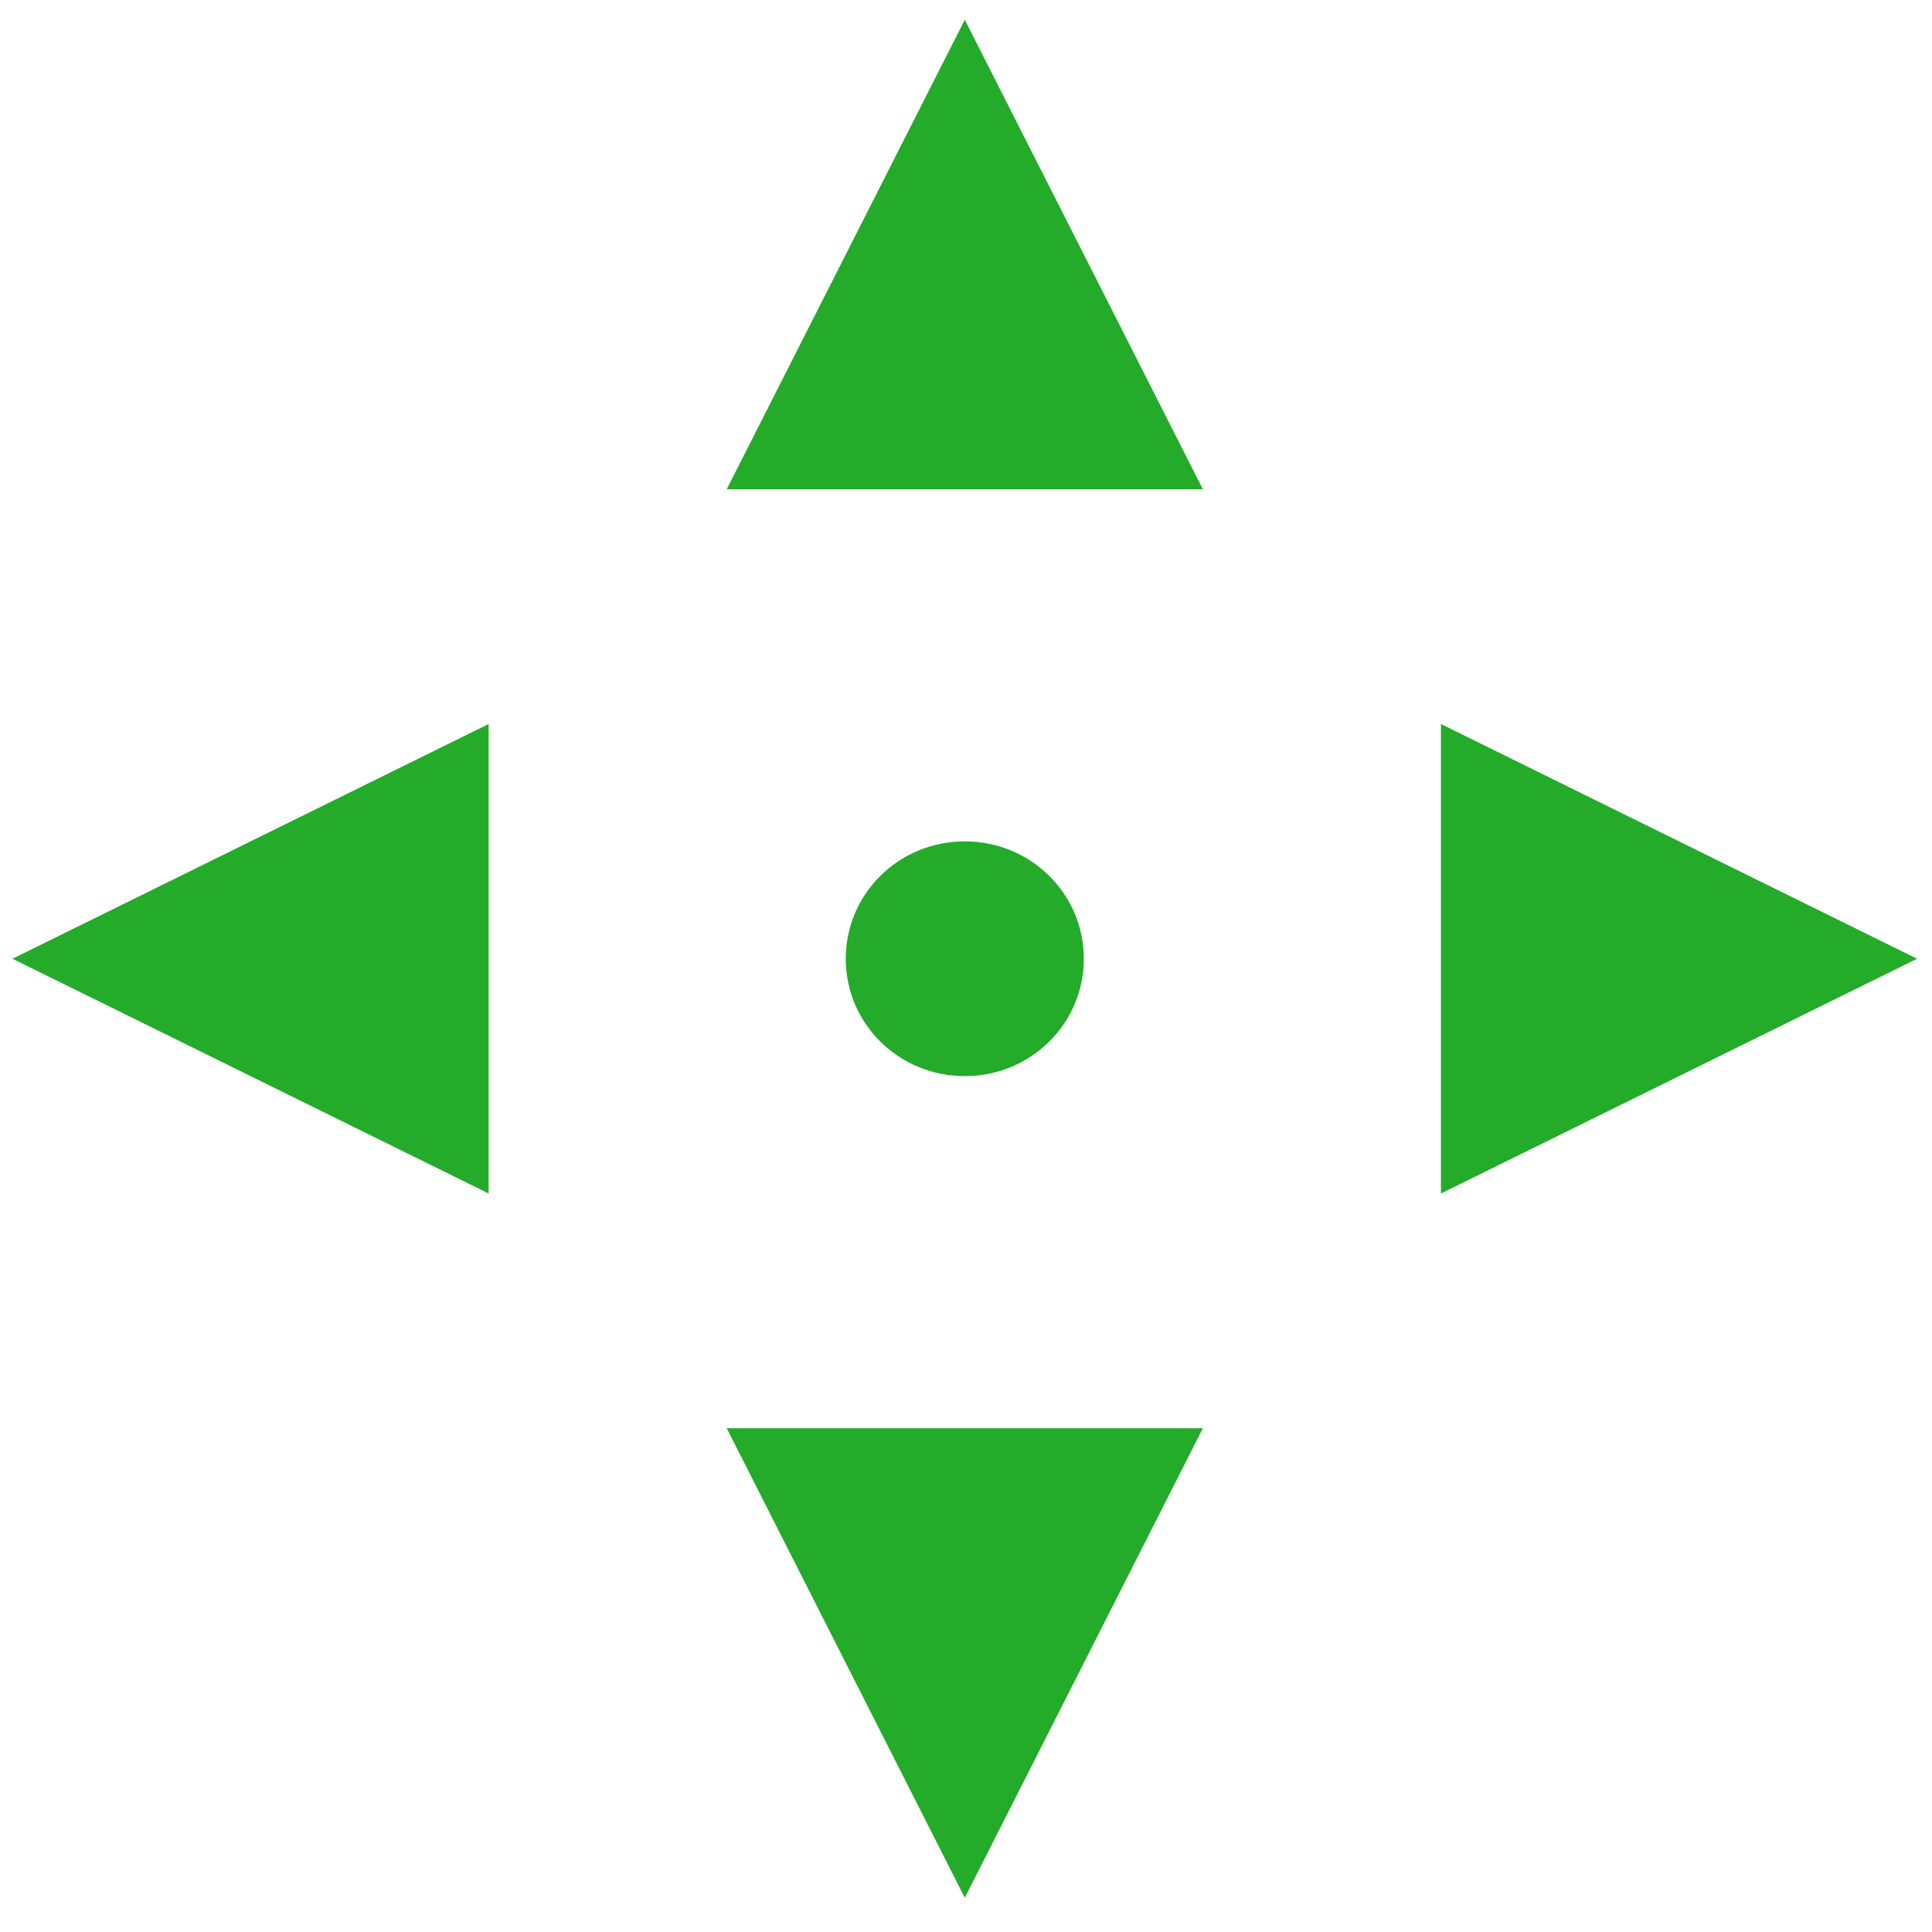
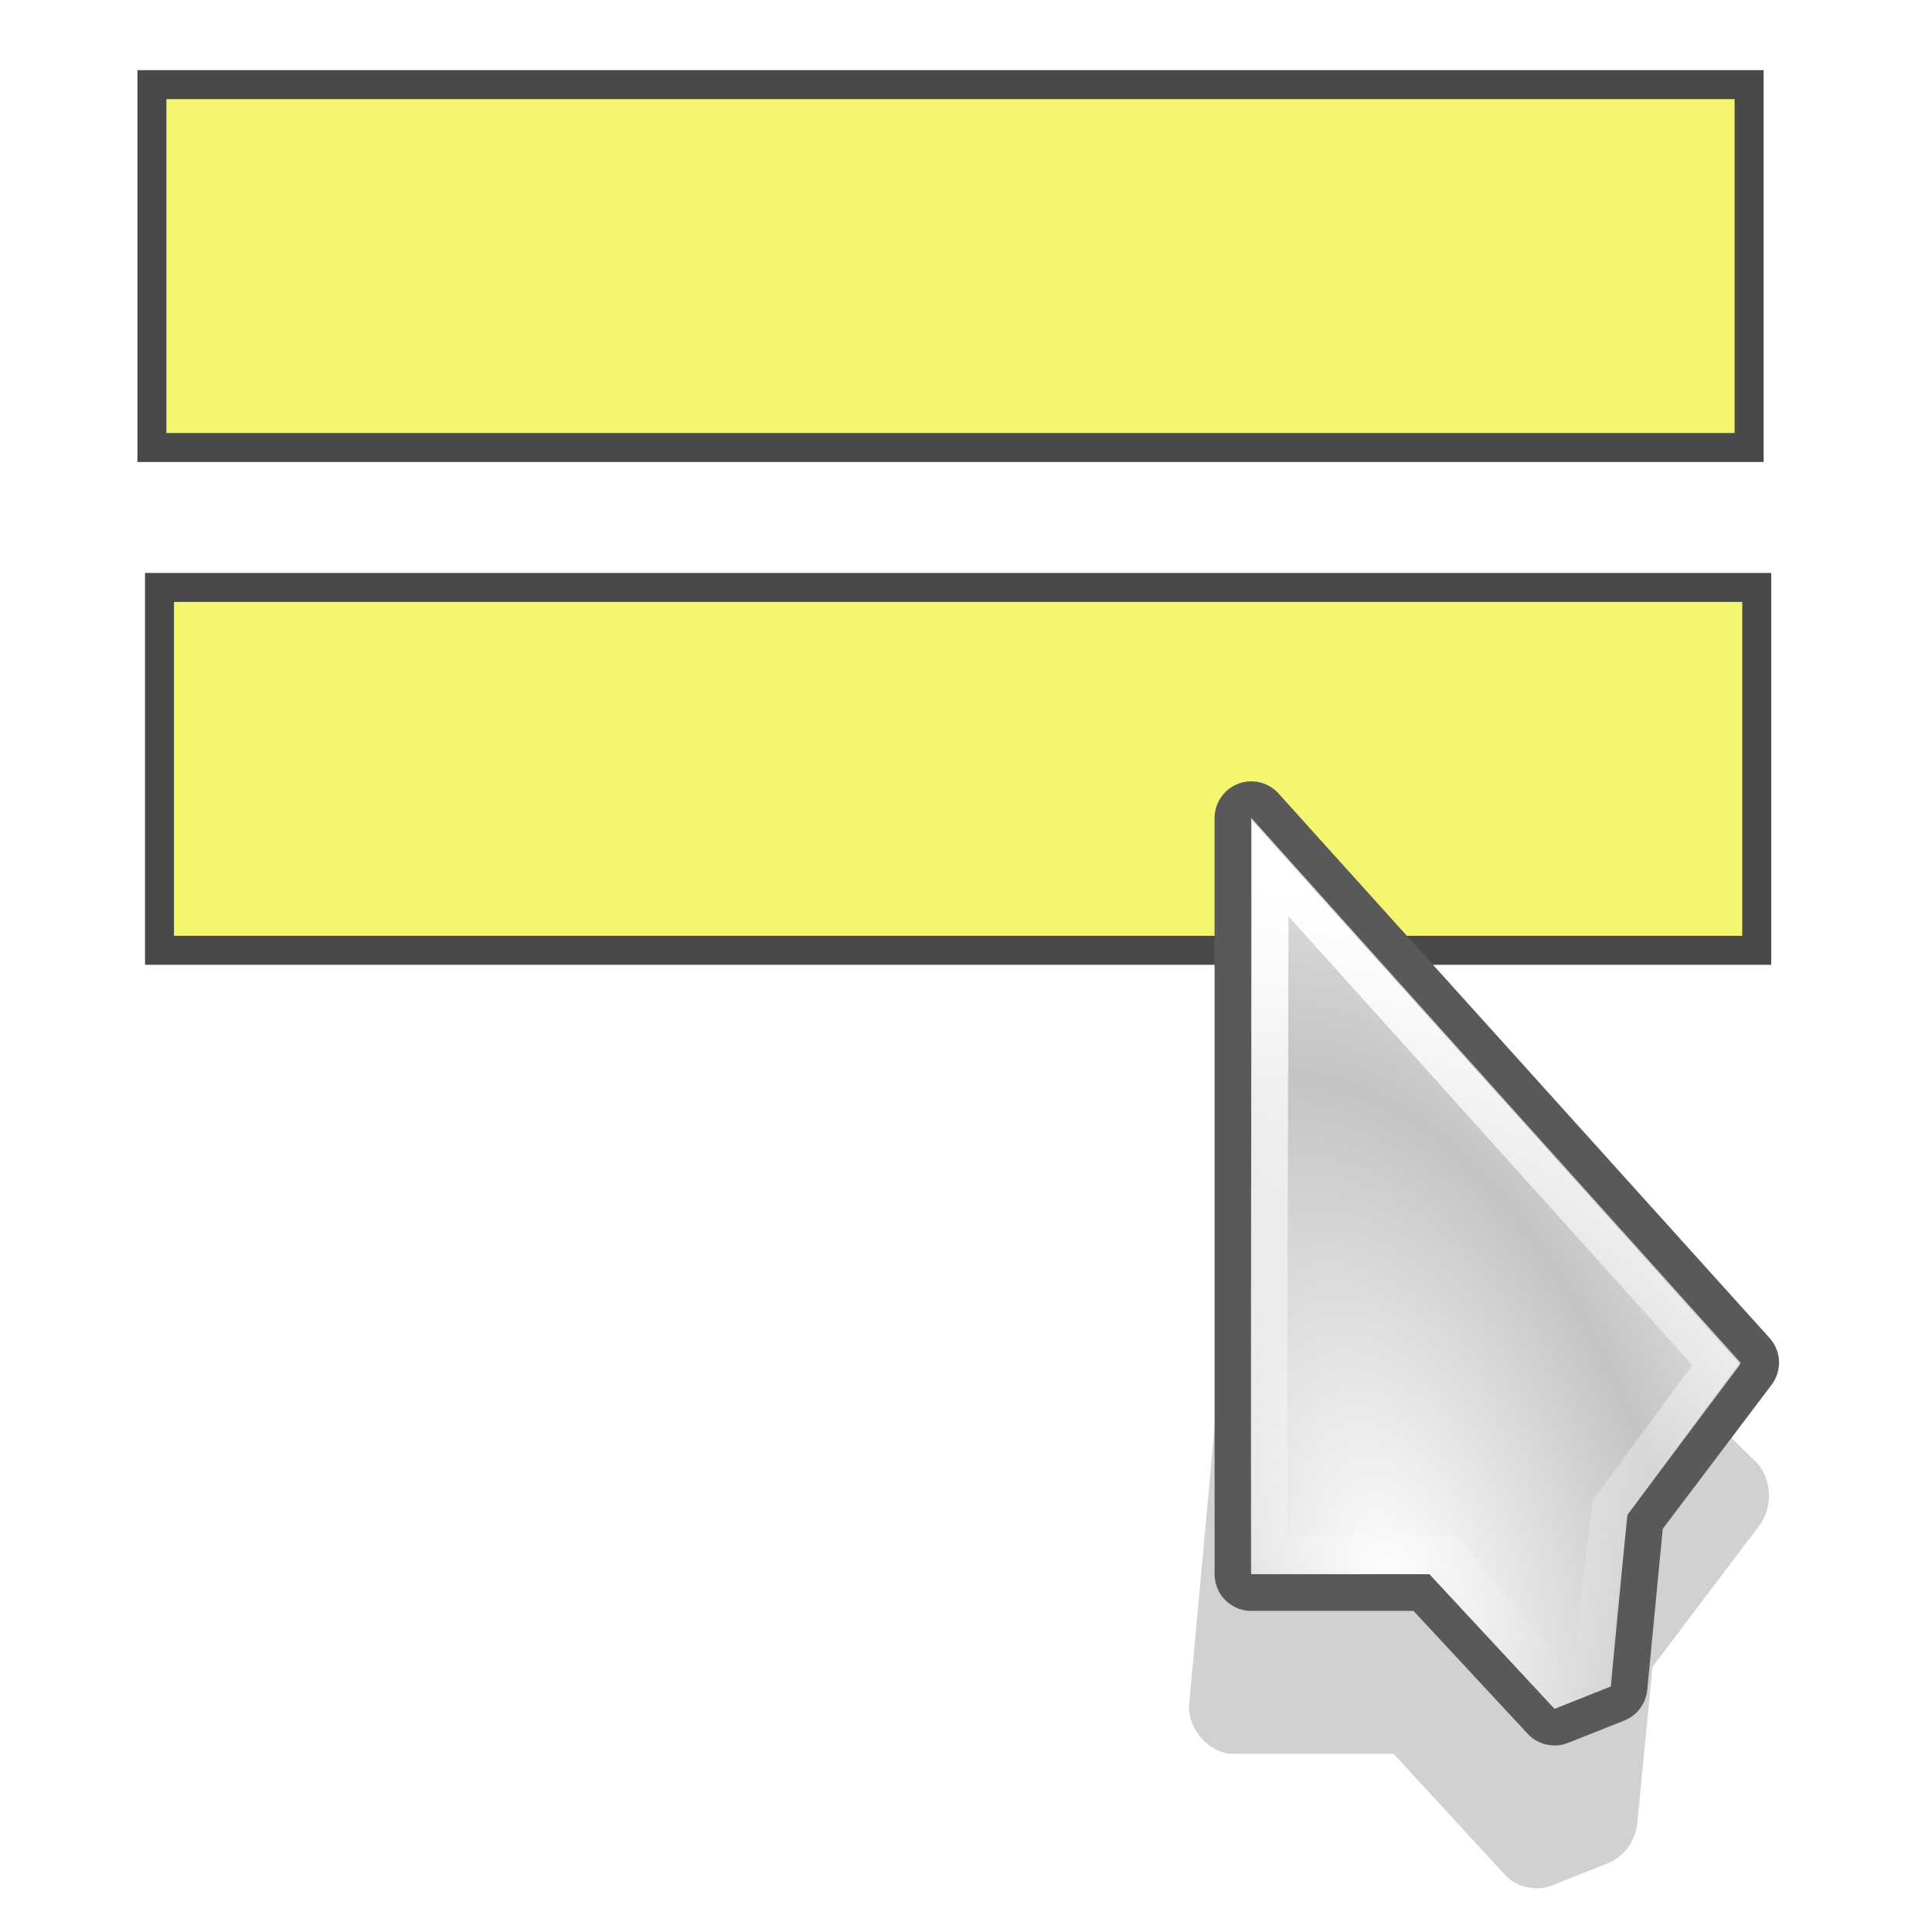
- <svg xmlns="http://www.w3.org/2000/svg" viewBox="0 0 24 24" version="1.1" id="svg94">
-   <defs id="defs3051">
-     <style type="text/css" id="current-color-scheme">
-       .ColorScheme-Text {
-         color:#232629;
-       }
-       </style>
+ <svg xmlns="http://www.w3.org/2000/svg" xmlns:xlink="http://www.w3.org/1999/xlink" width="32" height="32" id="svg10643" version="1.0">
+   <defs id="defs10645">
+     <linearGradient id="linearGradient3233">
+       <stop style="stop-color:#ffffff;stop-opacity:1;" offset="0" id="stop3235" />
+       <stop style="stop-color:#ffffff;stop-opacity:0;" offset="1" id="stop3237" />
+     </linearGradient>
+     <linearGradient id="linearGradient3866">
+       <stop id="stop3868" offset="0" style="stop-color:#fff299;stop-opacity:1;" />
+       <stop id="stop3870" offset="1" style="stop-color:#dcd8bd;stop-opacity:0;" />
+     </linearGradient>
+     <linearGradient id="linearGradient11059">
+       <stop style="stop-color:#727272;stop-opacity:1;" offset="0" id="stop11061" />
+       <stop id="stop11067" offset="0.5" style="stop-color:#a6a6a6;stop-opacity:1;" />
+       <stop style="stop-color:#cdcdcd;stop-opacity:1;" offset="0.75" id="stop11069" />
+       <stop style="stop-color:#acacac;stop-opacity:1;" offset="1" id="stop11063" />
+     </linearGradient>
+     <linearGradient id="linearGradient10925">
+       <stop style="stop-color:#bf0303;stop-opacity:0;" offset="0" id="stop10927" />
+       <stop id="stop10978" offset="0.393" style="stop-color:#bf0303;stop-opacity:0;" />
+       <stop id="stop10935" offset="0.465" style="stop-color:#bf0303;stop-opacity:0.498;" />
+       <stop style="stop-color:#bf0303;stop-opacity:1;" offset="0.5" id="stop10976" />
+       <stop id="stop10933" offset="0.5" style="stop-color:#bf0303;stop-opacity:1;" />
+       <stop style="stop-color:#bf0303;stop-opacity:0.498;" offset="0.553" id="stop10937" />
+       <stop id="stop10980" offset="0.605" style="stop-color:#bf0303;stop-opacity:0;" />
+       <stop style="stop-color:#bf0303;stop-opacity:0;" offset="1" id="stop10929" />
+     </linearGradient>
+     <linearGradient id="linearGradient10901">
+       <stop id="stop10903" offset="0" style="stop-color:#fff299;stop-opacity:0;" />
+       <stop style="stop-color:#fff299;stop-opacity:1;" offset="0.5" id="stop10909" />
+       <stop id="stop10905" offset="1" style="stop-color:#fff299;stop-opacity:0;" />
+     </linearGradient>
+     <linearGradient id="linearGradient10854">
+       <stop style="stop-color:#000000;stop-opacity:1;" offset="0" id="stop10856" />
+       <stop id="stop10862" offset="0.5" style="stop-color:#000000;stop-opacity:0;" />
+       <stop style="stop-color:#000000;stop-opacity:1;" offset="1" id="stop10858" />
+     </linearGradient>
+     <linearGradient id="linearGradient10711">
+       <stop style="stop-color:#ffffff;stop-opacity:1;" offset="0" id="stop10713" />
+       <stop style="stop-color:#ffffff;stop-opacity:0;" offset="1" id="stop10715" />
+     </linearGradient>
+     <radialGradient xlink:href="#linearGradient10711" id="radialGradient10875" gradientUnits="userSpaceOnUse" gradientTransform="matrix(0.8967678,0.05935673,-0.05873468,0.8873664,-5.401249,0.1392525)" spreadMethod="reflect" cx="18.708" cy="24.759" fx="18.708" fy="24.759" r="13.169" />
+     <radialGradient xlink:href="#linearGradient10925" id="radialGradient10931" cx="9.996" cy="23.364" fx="7.663" fy="18.296" r="8.719" gradientTransform="matrix(3.057746,1.880281,-0.9054531,1.472464,3.454527,-24.48014)" gradientUnits="userSpaceOnUse" />
+     <radialGradient xlink:href="#linearGradient10711" id="radialGradient10968" gradientUnits="userSpaceOnUse" gradientTransform="matrix(0.8967678,0.05935673,-0.05873468,0.8873664,-5.401249,0.1392525)" spreadMethod="reflect" cx="18.708" cy="24.759" fx="18.708" fy="24.759" r="13.169" />
+     <radialGradient xlink:href="#linearGradient10925" id="radialGradient10971" gradientUnits="userSpaceOnUse" gradientTransform="matrix(2.700222,0.5715519,-0.4374946,2.066885,-4.863285,-26.81835)" cx="9.18" cy="24.942" fx="6.034" fy="17.669" r="8.719" />
+     <clipPath clipPathUnits="userSpaceOnUse" id="clipPath10999">
+       <path id="path11001" d="M 3.641,1.968 3.78,17.491 14.887,19.786 21.079,17.498 Z" style="fill:#ff80ff;fill-opacity:1;fill-rule:evenodd;stroke:none" />
+     </clipPath>
+     <radialGradient xlink:href="#linearGradient10925" id="radialGradient11003" gradientUnits="userSpaceOnUse" gradientTransform="matrix(2.700222,0.5715519,-0.4374946,2.066885,-4.863285,-26.81835)" cx="8.292" cy="23.935" fx="8.249" fy="19.781" r="8.719" />
+     <radialGradient xlink:href="#linearGradient10925" id="radialGradient11030" gradientUnits="userSpaceOnUse" gradientTransform="matrix(2.700222,0.5715519,-0.4374946,2.066885,-4.863285,-26.81835)" cx="8.292" cy="23.935" fx="8.249" fy="19.781" r="8.719" />
+     <radialGradient xlink:href="#linearGradient10711" id="radialGradient11032" gradientUnits="userSpaceOnUse" gradientTransform="matrix(0.8967678,0.05935673,-0.05873468,0.8873664,-5.401249,0.1392525)" spreadMethod="reflect" cx="18.708" cy="24.759" fx="18.708" fy="24.759" r="13.169" />
+     <radialGradient xlink:href="#linearGradient10925" id="radialGradient11034" gradientUnits="userSpaceOnUse" gradientTransform="matrix(2.700222,0.5715519,-0.4374946,2.066885,-4.863285,-26.81835)" cx="8.292" cy="23.935" fx="8.249" fy="19.781" r="8.719" />
+     <radialGradient xlink:href="#linearGradient10711" id="radialGradient3294" gradientUnits="userSpaceOnUse" gradientTransform="matrix(0.7030075,0.6357809,-0.8060735,0.8913044,14.84311,-8.193448)" spreadMethod="reflect" cx="16.993" cy="20.649" fx="16.993" fy="20.649" r="13.169" />
+     <linearGradient xlink:href="#linearGradient10711" id="linearGradient3297" gradientUnits="userSpaceOnUse" gradientTransform="matrix(0.9823337,0,0,0.9823337,0.03300739,0.6182451)" spreadMethod="pad" x1="19.879" y1="12.062" x2="16.034" y2="15.553" />
+     <linearGradient xlink:href="#linearGradient10711" id="linearGradient3353" gradientUnits="userSpaceOnUse" gradientTransform="matrix(0.9823337,0,0,0.9823337,0.03300739,0.6182451)" spreadMethod="pad" x1="19.879" y1="12.062" x2="16.034" y2="15.553" />
+     <radialGradient xlink:href="#linearGradient10711" id="radialGradient3355" gradientUnits="userSpaceOnUse" gradientTransform="matrix(0.7030075,0.6357809,-0.8060735,0.8913044,14.84311,-8.193448)" spreadMethod="reflect" cx="16.993" cy="20.649" fx="16.993" fy="20.649" r="13.169" />
+     <linearGradient xlink:href="#linearGradient10711" id="linearGradient3362" gradientUnits="userSpaceOnUse" gradientTransform="matrix(0.9823337,0,0,0.9823337,0.03300739,0.6182451)" spreadMethod="pad" x1="19.879" y1="12.062" x2="16.034" y2="15.553" />
+     <radialGradient xlink:href="#linearGradient10711" id="radialGradient3364" gradientUnits="userSpaceOnUse" gradientTransform="matrix(0.8341244,0.2489558,-0.2435026,0.8158514,0.7851109,-0.01382395)" spreadMethod="reflect" cx="17.548" cy="21.708" fx="17.548" fy="21.708" r="13.169" />
+     <radialGradient xlink:href="#linearGradient10711" id="radialGradient3367" gradientUnits="userSpaceOnUse" gradientTransform="matrix(0.8151394,0.2358626,-0.2306962,0.7972824,0.7011221,-1.058246)" spreadMethod="reflect" cx="17.548" cy="21.708" fx="17.548" fy="21.708" r="13.169" />
+     <linearGradient xlink:href="#linearGradient10711" id="linearGradient3370" gradientUnits="userSpaceOnUse" gradientTransform="matrix(0.9575785,-0.00803118,0.00803118,0.9575785,-0.0268605,-0.4359562)" spreadMethod="pad" x1="19.879" y1="12.062" x2="16.034" y2="15.553" />
+     <linearGradient y2="19.627" x2="10.712" y1="18.637" x1="9.719" gradientTransform="matrix(3.547255,-0.03993894,0.03993894,3.547255,-27.39734,-48.79049)" gradientUnits="userSpaceOnUse" id="linearGradient3488" xlink:href="#linearGradient10711" />
+     <radialGradient r="1.156" fy="20.479" fx="11.413" cy="20.479" cx="11.413" spreadMethod="pad" gradientTransform="matrix(1.7083,-0.01851949,0.01798426,1.658933,-8.47978,-13.18966)" gradientUnits="userSpaceOnUse" id="radialGradient3486" xlink:href="#linearGradient3330" />
+     <linearGradient y2="19.627" x2="10.712" y1="18.637" x1="9.719" gradientTransform="matrix(3.54748,0,0,3.54748,-26.9279,-62.35639)" gradientUnits="userSpaceOnUse" id="linearGradient3475" xlink:href="#linearGradient10711" />
+     <radialGradient r="1.156" fy="20.479" fx="11.413" cy="20.479" cx="11.413" spreadMethod="pad" gradientTransform="matrix(1.7083,-0.01851949,0.01798426,1.658933,-8.47978,-13.18966)" gradientUnits="userSpaceOnUse" id="radialGradient3473" xlink:href="#linearGradient3330" />
+     <radialGradient spreadMethod="reflect" gradientUnits="userSpaceOnUse" gradientTransform="matrix(0.7809876,0.01449707,-0.0055455,0.2987498,-0.2924169,2.095725)" r="11.766" fy="10.911" fx="1.142" cy="10.911" cx="1.142" id="radialGradient3317" xlink:href="#linearGradient3206" />
+     <linearGradient y2="26.642" x2="16.837" y1="6.894" x1="5.687" gradientTransform="translate(0,-7.209417)" gradientUnits="userSpaceOnUse" id="linearGradient3265" xlink:href="#linearGradient3267" />
+     <linearGradient y2="17.133" x2="16.837" y1="-2.614" x1="5.687" gradientTransform="translate(0,2.298783)" gradientUnits="userSpaceOnUse" id="linearGradient3261" xlink:href="#linearGradient3267" />
+     <linearGradient gradientTransform="translate(0,-4.836131)" y2="24.268" x2="16.837" y1="4.521" x1="5.687" gradientUnits="userSpaceOnUse" id="linearGradient3257" xlink:href="#linearGradient3267" />
+     <linearGradient gradientTransform="translate(0,-2.462844)" y2="21.895" x2="16.837" y1="2.148" x1="5.687" gradientUnits="userSpaceOnUse" id="linearGradient3249" xlink:href="#linearGradient3267" />
+     <linearGradient gradientUnits="userSpaceOnUse" y2="19.432" x2="16.837" y1="-0.315" x1="5.687" id="linearGradient3239" xlink:href="#linearGradient3267" />
+     <linearGradient y2="19.627" x2="10.712" y1="18.384" x1="9.869" gradientTransform="matrix(3.633444,0,0,3.633444,-27.5807,-51.67777)" gradientUnits="userSpaceOnUse" id="linearGradient3220" xlink:href="#linearGradient10711" />
+     <radialGradient r="1.156" fy="20.479" fx="11.413" cy="20.479" cx="11.413" spreadMethod="pad" gradientTransform="matrix(1.7083,-0.01851949,0.01798426,1.658933,-8.47978,-13.18966)" gradientUnits="userSpaceOnUse" id="radialGradient3218" xlink:href="#linearGradient10711" />
+     <linearGradient id="linearGradient2657">
+       <stop id="stop2659" offset="0" style="stop-color:#ff80ff;stop-opacity:1;" />
+       <stop id="stop2661" offset="1" style="stop-color:#ff80ff;stop-opacity:0;" />
+     </linearGradient>
+     <linearGradient id="linearGradient3206">
+       <stop style="stop-color:#b1d28f;stop-opacity:1;" offset="0" id="stop3208" />
+       <stop style="stop-color:#b1d28f;stop-opacity:1;" offset="1" id="stop3210" />
+     </linearGradient>
+     <linearGradient id="linearGradient3241">
+       <stop id="stop3243" offset="0" style="stop-color:#000000;stop-opacity:1;" />
+       <stop id="stop3245" offset="1" style="stop-color:#debc85;stop-opacity:0" />
+     </linearGradient>
+     <linearGradient id="linearGradient3267">
+       <stop style="stop-color:#debc85;stop-opacity:1;" offset="0" id="stop3269" />
+       <stop style="stop-color:#debc85;stop-opacity:0;" offset="1" id="stop3271" />
+     </linearGradient>
+     <linearGradient id="linearGradient3273">
+       <stop style="stop-color:#000000;stop-opacity:1;" offset="0" id="stop3275" />
+       <stop style="stop-color:#debc85;stop-opacity:0" offset="1" id="stop3277" />
+     </linearGradient>
+     <linearGradient id="linearGradient3279">
+       <stop style="stop-color:#000000;stop-opacity:1;" offset="0" id="stop3281" />
+       <stop style="stop-color:#debc85;stop-opacity:0" offset="1" id="stop3283" />
+     </linearGradient>
+     <linearGradient id="linearGradient3285">
+       <stop style="stop-color:#000000;stop-opacity:1;" offset="0" id="stop3287" />
+       <stop style="stop-color:#debc85;stop-opacity:0" offset="1" id="stop3289" />
+     </linearGradient>
+     <linearGradient id="linearGradient3330">
+       <stop style="stop-color:#ff80ff;stop-opacity:0;" offset="0" id="stop3332" />
+       <stop style="stop-color:#666666;stop-opacity:1;" offset="1" id="stop3334" />
+     </linearGradient>
+     <radialGradient xlink:href="#linearGradient10711" id="radialGradient4021" gradientUnits="userSpaceOnUse" gradientTransform="matrix(0.9318803,-0.2210697,0.2308678,0.9731826,-3.925224,2.72417)" spreadMethod="pad" cx="11.074" cy="20.428" fx="11.074" fy="20.428" r="1.156" />
+     <linearGradient xlink:href="#linearGradient10711" id="linearGradient4023" gradientUnits="userSpaceOnUse" gradientTransform="rotate(31.62545,7.090152,44.05565)" x1="21.461" y1="23.35" x2="22.969" y2="28.038" />
+     <linearGradient xlink:href="#linearGradient10711" id="linearGradient4030" gradientUnits="userSpaceOnUse" gradientTransform="rotate(31.62545,36.64676,23.9629)" x1="21.461" y1="23.35" x2="22.969" y2="28.038" />
+     <radialGradient xlink:href="#linearGradient10711" id="radialGradient3490" gradientUnits="userSpaceOnUse" gradientTransform="matrix(1.108618,-0.4093269,0.6608062,1.789722,-9.228968,-4.039715)" spreadMethod="reflect" cx="8.813" cy="14.236" fx="8.813" fy="14.236" r="5.324" />
+     <clipPath clipPathUnits="userSpaceOnUse" id="clipPath3496">
+       <rect style="opacity:0.626;fill:none;stroke:#000000;stroke-width:0.196;stroke-linecap:round;stroke-linejoin:miter;stroke-miterlimit:4;stroke-dasharray:none;stroke-opacity:1" id="rect3498" width="13.278" height="22.634" x="5.31" y="1.232" ry="1.172" />
+     </clipPath>
+     <radialGradient xlink:href="#linearGradient10711" id="radialGradient3508" gradientUnits="userSpaceOnUse" gradientTransform="matrix(1.110698,-0.4036489,0.6516398,1.79308,-9.212751,-4.797263)" spreadMethod="reflect" cx="8.813" cy="14.236" fx="8.813" fy="14.236" r="5.324" />
+     <linearGradient xlink:href="#linearGradient3233" id="linearGradient3240" x1="9.449" y1="2.762" x2="7.678" y2="19.014" gradientUnits="userSpaceOnUse" gradientTransform="matrix(0.7379067,0,0,0.7827923,16.298,108.7667)" />
+     <radialGradient xlink:href="#linearGradient10711" id="radialGradient3253" gradientUnits="userSpaceOnUse" gradientTransform="matrix(0.8336584,-0.2714172,0.4624728,1.598553,9.63748,101.8435)" spreadMethod="reflect" cx="8.223" cy="14.317" fx="8.223" fy="14.317" r="5.324" />
  </defs>
-   <g transform="matrix(1.478723,0,0,1.458073,-4.280976,-4.128911)" id="g92">
-     <path style="color:#232629;fill:#23ab29;fill-opacity:1;stroke:none" d="M 11,3 9,7 h 4 z m -4,6 -4,2 4,2 z m 8,0 v 4 l 4,-2 z m -4,1 c -0.554,0 -1,0.446 -1,1 0,0.554 0.446,1 1,1 0.554,0 1,-0.446 1,-1 0,-0.554 -0.446,-1 -1,-1 z m -2,5 2,4 2,-4 z" class="ColorScheme-Text" id="path90" />
+   <rect style="opacity:0.714;fill:#f0f237;fill-opacity:1;stroke:#000000;stroke-width:0.48;stroke-miterlimit:4;stroke-dasharray:none;stroke-opacity:1" id="rect964-7" width="26.455" height="6.01" x="2.642" y="9.73" />
+   <rect style="opacity:0.714;fill:#f0f237;fill-opacity:1;stroke:#000000;stroke-width:0.48;stroke-miterlimit:4;stroke-dasharray:none;stroke-opacity:1" id="rect964" width="26.455" height="6.01" x="2.516" y="1.402" />
+   <g id="layer1" transform="translate(0,-96)">
+     <path style="color:#000000;font-style:normal;font-variant:normal;font-weight:normal;font-stretch:normal;font-size:medium;line-height:normal;font-family:'Bitstream Vera Sans';-inkscape-font-specification:'Bitstream Vera Sans';text-indent:0;text-align:start;text-decoration:none;text-decoration-line:none;letter-spacing:normal;word-spacing:normal;text-transform:none;writing-mode:lr-tb;direction:ltr;text-anchor:start;display:inline;overflow:visible;visibility:visible;opacity:0.181;fill:#000000;fill-opacity:1;fill-rule:evenodd;stroke:none;stroke-width:1.52;marker:none;enable-background:accumulate" d="m 19.693,124.266 c 3.8e-5,0.41 0.352,0.783 0.738,0.783 h 2.652 l 1.845,2.006 c 0.201,0.21 0.521,0.279 0.784,0.171 l 0.922,-0.367 c 0.261,-0.1 0.457,-0.368 0.484,-0.66 l 0.254,-2.593 1.776,-2.348 c 0.219,-0.293 0.198,-0.757 -0.046,-1.027 l -8.298,-8.069 z" id="path3670" />
+     <path style="fill:#201020;fill-rule:evenodd;stroke:#595959;stroke-width:1.215;stroke-linecap:butt;stroke-linejoin:round;stroke-miterlimit:4;stroke-dasharray:none;stroke-opacity:1" d="m 20.725,109.549 v 12.525 h 2.952 l 2.071,2.229 0.931,-0.37 0.273,-2.84 1.907,-2.524 z" id="path3502" />
+     <path id="path3504" d="m 20.725,109.549 v 12.525 h 2.952 l 2.071,2.229 0.931,-0.37 0.273,-2.84 1.882,-2.518 z" style="fill:#c4c4c4;fill-opacity:1;fill-rule:evenodd;stroke:none;stroke-width:0.152" />
+     <path style="fill:url(#radialGradient3253);fill-opacity:1;fill-rule:evenodd;stroke:none;stroke-width:0.152" d="m 20.725,109.549 v 12.525 h 2.952 l 2.071,2.229 0.931,-0.37 0.273,-2.84 1.867,-2.487 z" id="path3506" />
+     <path style="fill:none;stroke:url(#linearGradient3240);stroke-width:0.608;stroke-linecap:butt;stroke-linejoin:miter;stroke-miterlimit:4;stroke-dasharray:none;stroke-opacity:1" d="m 21.012,121.736 2.961,-0.013 1.801,2.235 0.575,-0.289 0.322,-2.698 1.749,-2.381 -7.381,-8.204 z" id="path2253" />
  </g>
</svg>
